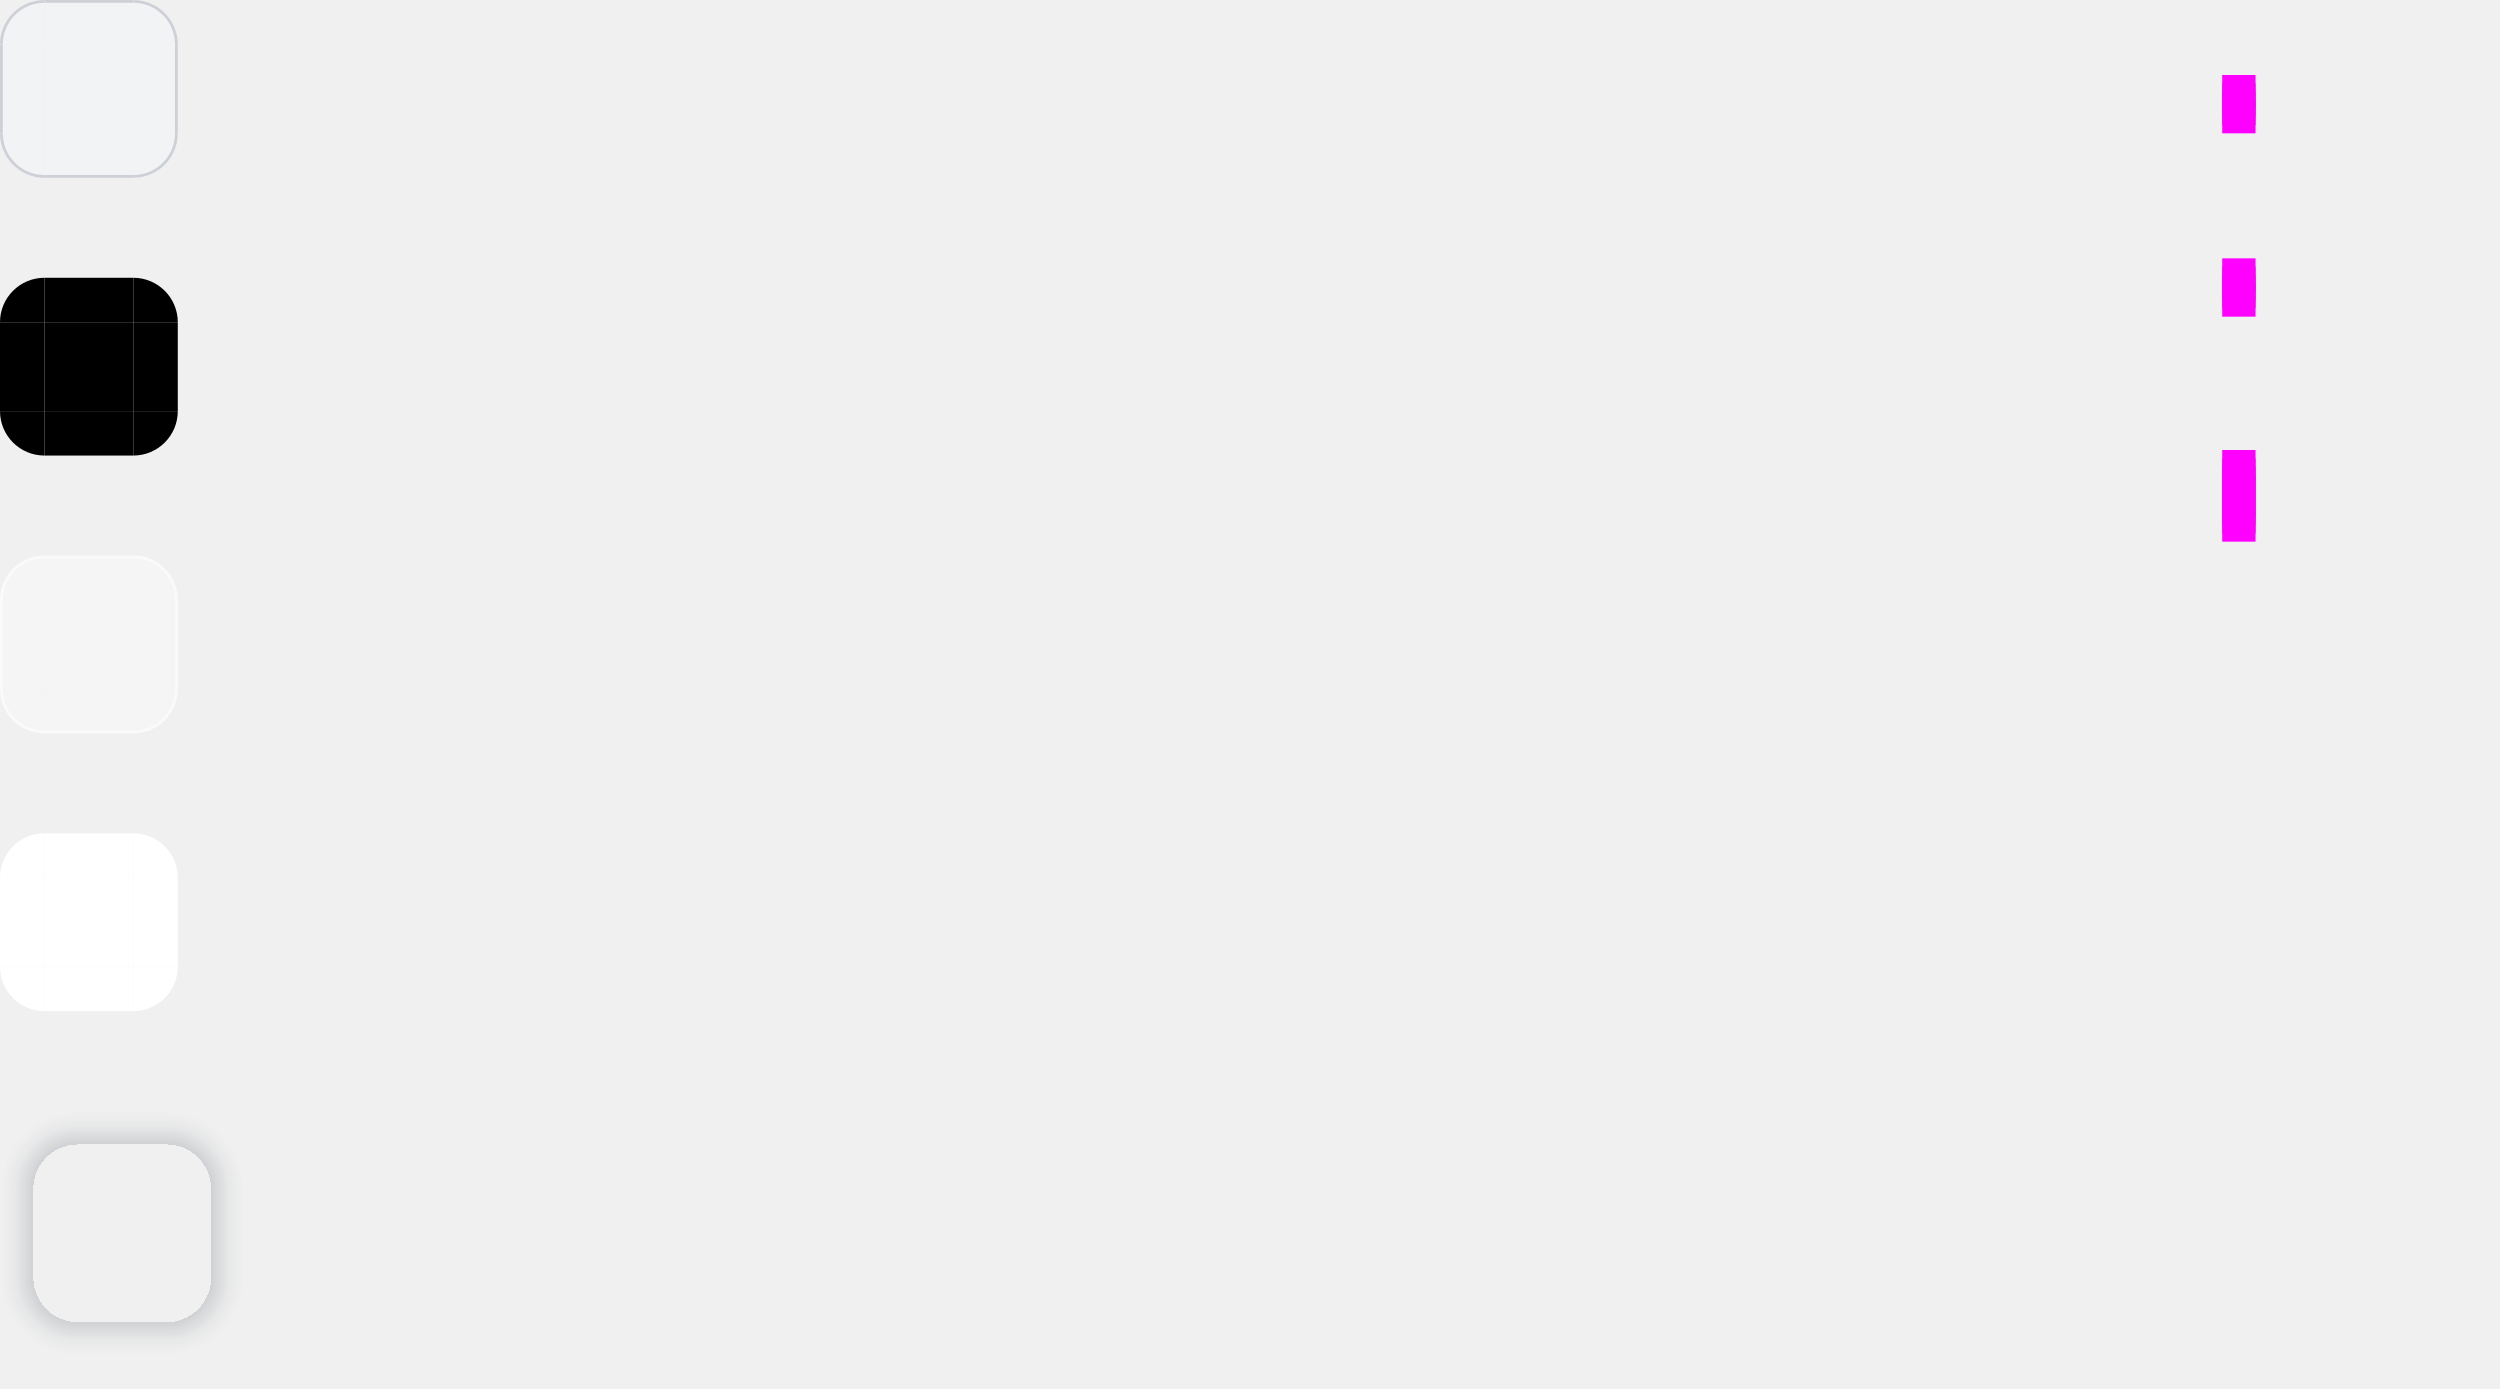
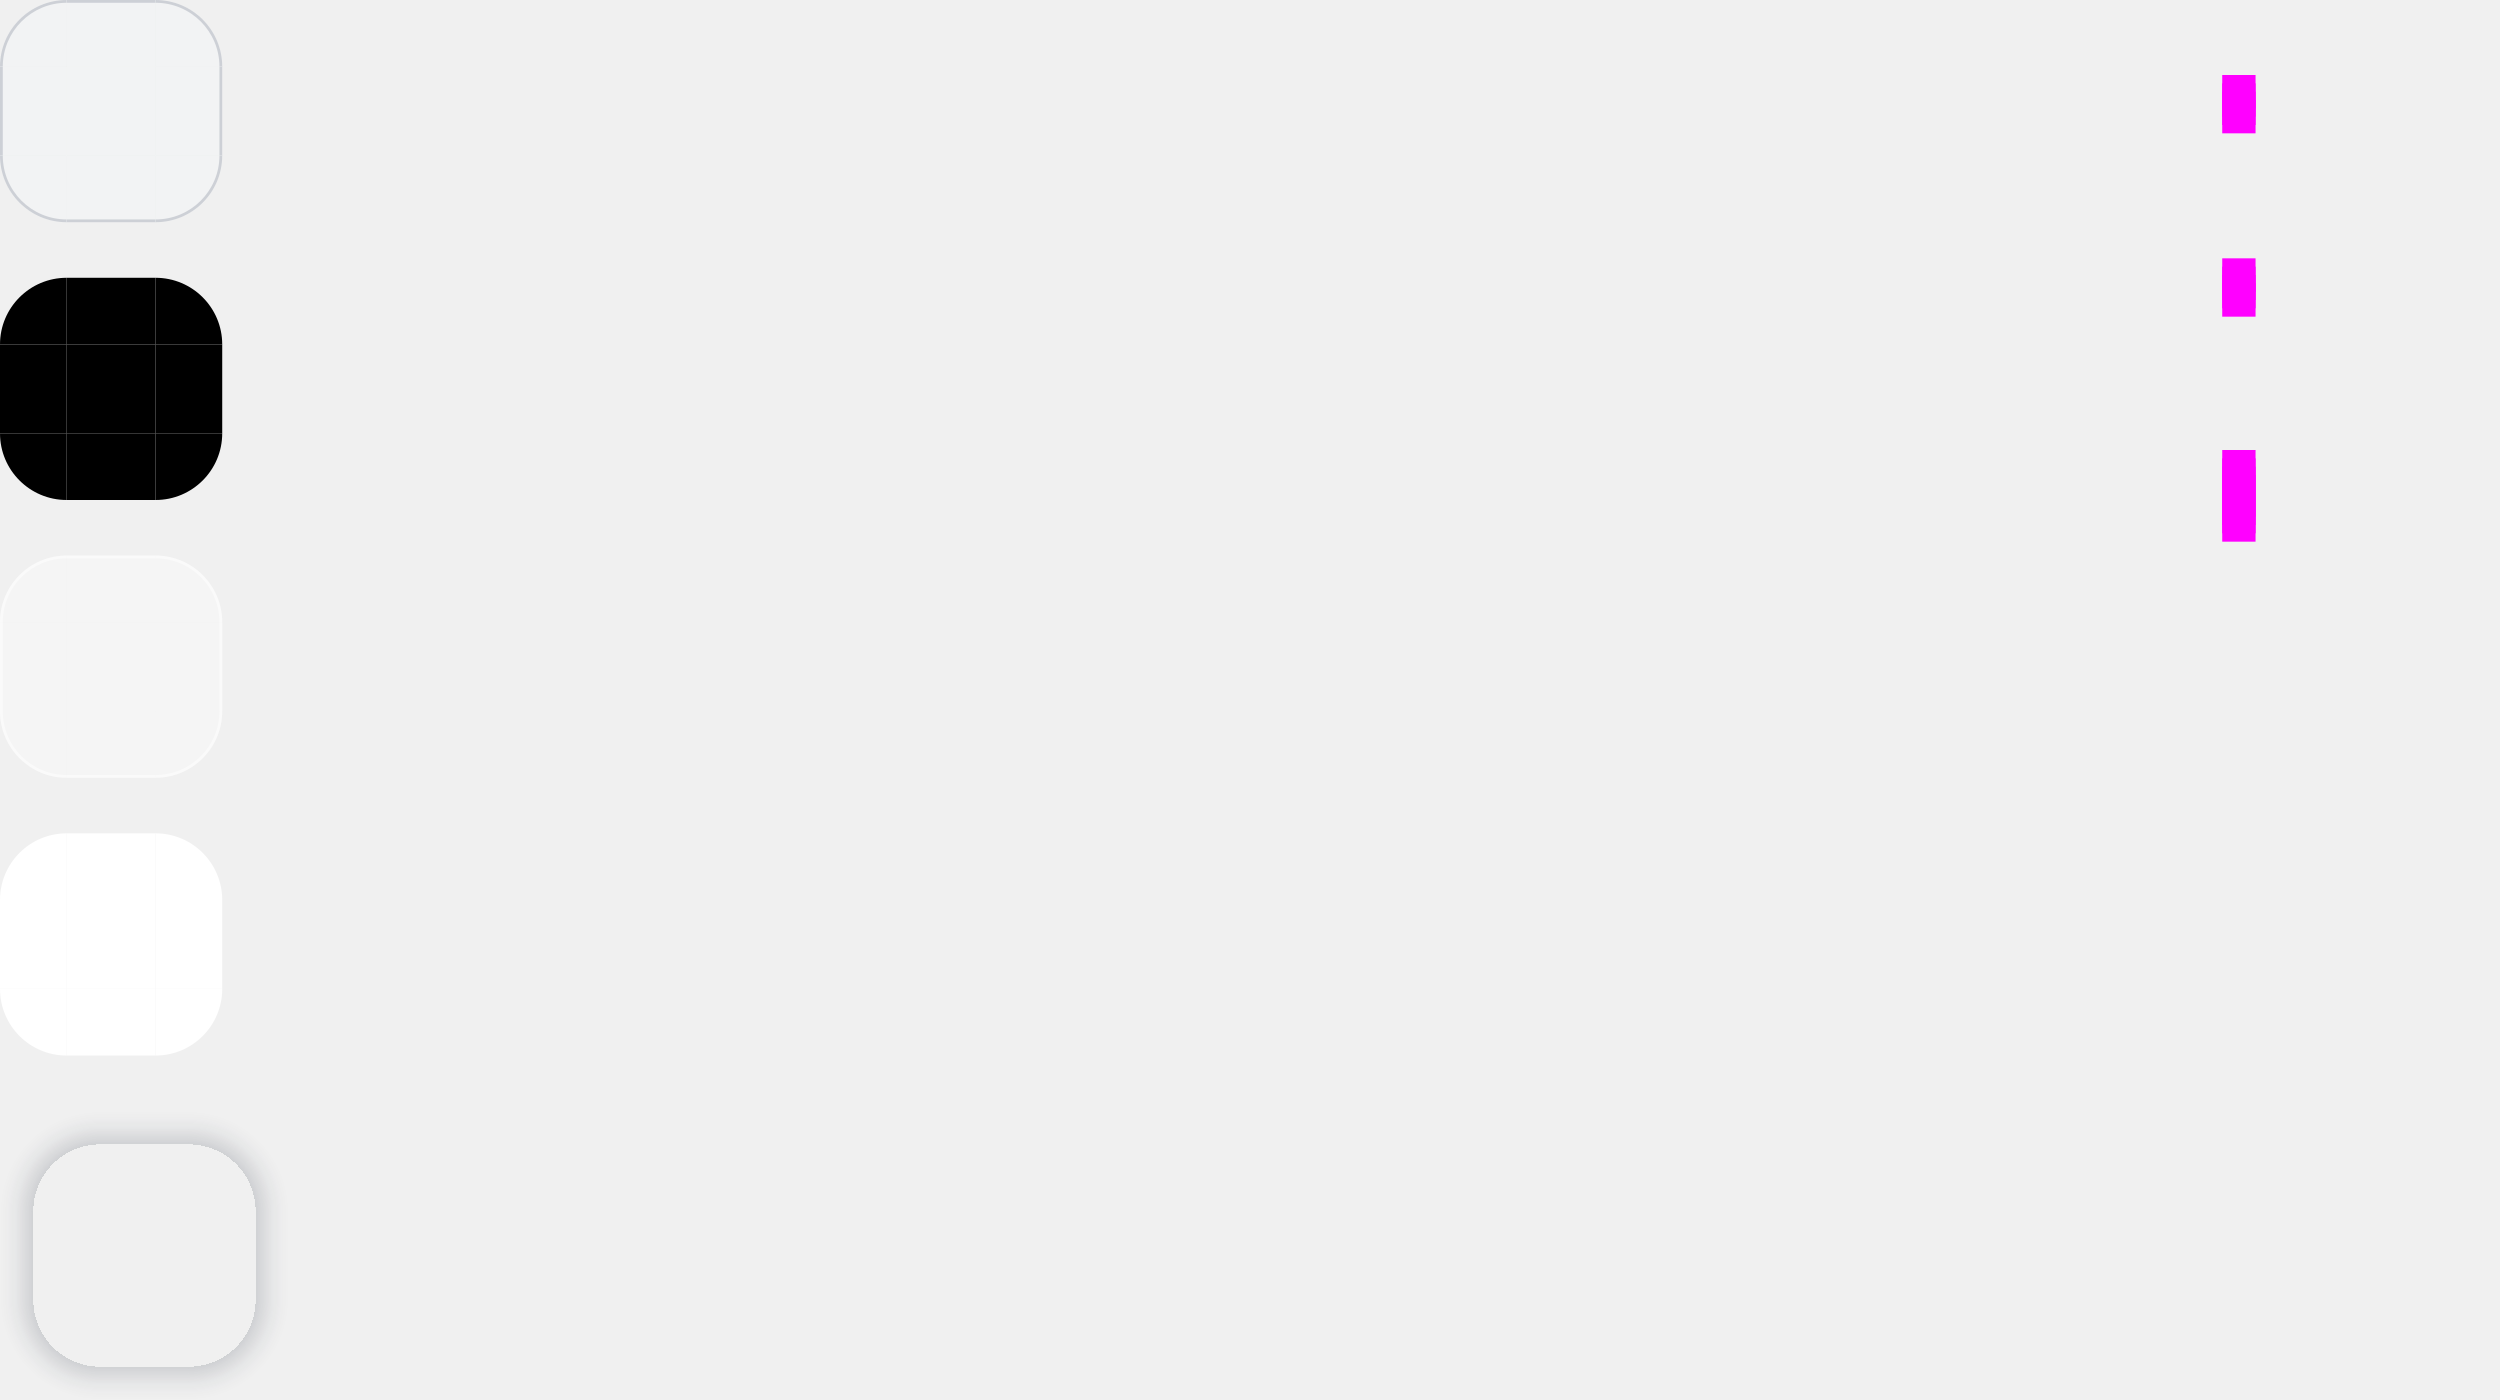
- <svg xmlns="http://www.w3.org/2000/svg" width="900" height="500" viewBox="0 0 900 500">
+ <svg xmlns="http://www.w3.org/2000/svg" width="900" height="504" viewBox="0 0 900 504">
  <g id="topleft" transform="translate(0 0)">
-     <rect width="16" height="16" fill="#000" fill-opacity="0" />
-     <path d="M 16 0 A 16 16 0 0 0 0 16 L 16 16 Z" fill="#f2f3f5" fill-opacity="0.64" />
-     <path d="M 16 0 A 16 16 0 0 0 0 16 L 16 16 Z M 16 1 A 15 15 0 0 0 1 16 L 16 16 Z" fill-rule="evenodd" fill="#cdd0d6" fill-opacity="1" />
-   </g>
-   <g id="top" transform="translate(16 0)">
-     <rect width="32" height="16" fill="#000" fill-opacity="0" />
-     <rect width="32" height="16" fill="#f2f3f5" fill-opacity="0.64" />
+     <rect width="24" height="24" fill="#000" fill-opacity="0" />
+     <path d="M 24 0 A 24 24 0 0 0 0 24 L 24 24 Z" fill="#f2f3f5" fill-opacity="0.64" />
+     <path d="M 24 0 A 24 24 0 0 0 0 24 L 24 24 Z M 24 1 A 23 23 0 0 0 1 24 L 24 24 Z" fill-rule="evenodd" fill="#cdd0d6" fill-opacity="1" />
+   </g>
+   <g id="top" transform="translate(24 0)">
+     <rect width="32" height="24" fill="#000" fill-opacity="0" />
+     <rect width="32" height="24" fill="#f2f3f5" fill-opacity="0.64" />
    <rect x="0" y="0" width="32" height="1" fill="#cdd0d6" fill-opacity="1" />
  </g>
-   <g id="topright" transform="translate(48 0)">
-     <rect width="16" height="16" fill="#000" fill-opacity="0" />
-     <g transform="translate(16 0) rotate(90)">
-       <path d="M 16 0 A 16 16 0 0 0 0 16 L 16 16 Z" fill="#f2f3f5" fill-opacity="0.64" />
-       <path d="M 16 0 A 16 16 0 0 0 0 16 L 16 16 Z M 16 1 A 15 15 0 0 0 1 16 L 16 16 Z" fill-rule="evenodd" fill="#cdd0d6" fill-opacity="1" />
-     </g>
-   </g>
-   <g id="left" transform="translate(0 16)">
-     <rect width="16" height="32" fill="#000" fill-opacity="0" />
-     <rect width="16" height="32" fill="#f2f3f5" fill-opacity="0.64" />
+   <g id="topright" transform="translate(56 0)">
+     <rect width="24" height="24" fill="#000" fill-opacity="0" />
+     <g transform="translate(24 0) rotate(90)">
+       <path d="M 24 0 A 24 24 0 0 0 0 24 L 24 24 Z" fill="#f2f3f5" fill-opacity="0.64" />
+       <path d="M 24 0 A 24 24 0 0 0 0 24 L 24 24 Z M 24 1 A 23 23 0 0 0 1 24 L 24 24 Z" fill-rule="evenodd" fill="#cdd0d6" fill-opacity="1" />
+     </g>
+   </g>
+   <g id="left" transform="translate(0 24)">
+     <rect width="24" height="32" fill="#000" fill-opacity="0" />
+     <rect width="24" height="32" fill="#f2f3f5" fill-opacity="0.64" />
    <rect x="0" y="0" width="1" height="32" fill="#cdd0d6" fill-opacity="1" />
  </g>
-   <g id="center" transform="translate(16 16)">
+   <g id="center" transform="translate(24 24)">
    <rect width="32" height="32" fill="#000" fill-opacity="0" />
    <rect width="32" height="32" fill="#f2f3f5" fill-opacity="0.64" />
  </g>
-   <g id="right" transform="translate(48 16)">
-     <rect width="16" height="32" fill="#000" fill-opacity="0" />
-     <rect width="16" height="32" fill="#f2f3f5" fill-opacity="0.64" />
-     <rect x="15" y="0" width="1" height="32" fill="#cdd0d6" fill-opacity="1" />
-   </g>
-   <g id="bottomleft" transform="translate(0 48)">
-     <rect width="16" height="16" fill="#000" fill-opacity="0" />
-     <g transform="translate(0 16) rotate(-90)">
-       <path d="M 16 0 A 16 16 0 0 0 0 16 L 16 16 Z" fill="#f2f3f5" fill-opacity="0.64" />
-       <path d="M 16 0 A 16 16 0 0 0 0 16 L 16 16 Z M 16 1 A 15 15 0 0 0 1 16 L 16 16 Z" fill-rule="evenodd" fill="#cdd0d6" fill-opacity="1" />
-     </g>
-   </g>
-   <g id="bottom" transform="translate(16 48)">
-     <rect width="32" height="16" fill="#000" fill-opacity="0" />
-     <rect width="32" height="16" fill="#f2f3f5" fill-opacity="0.64" />
-     <rect x="0" y="15" width="32" height="1" fill="#cdd0d6" fill-opacity="1" />
-   </g>
-   <g id="bottomright" transform="translate(48 48)">
-     <rect width="16" height="16" fill="#000" fill-opacity="0" />
-     <g transform="translate(16 16) rotate(180)">
-       <path d="M 16 0 A 16 16 0 0 0 0 16 L 16 16 Z" fill="#f2f3f5" fill-opacity="0.64" />
-       <path d="M 16 0 A 16 16 0 0 0 0 16 L 16 16 Z M 16 1 A 15 15 0 0 0 1 16 L 16 16 Z" fill-rule="evenodd" fill="#cdd0d6" fill-opacity="1" />
+   <g id="right" transform="translate(56 24)">
+     <rect width="24" height="32" fill="#000" fill-opacity="0" />
+     <rect width="24" height="32" fill="#f2f3f5" fill-opacity="0.64" />
+     <rect x="23" y="0" width="1" height="32" fill="#cdd0d6" fill-opacity="1" />
+   </g>
+   <g id="bottomleft" transform="translate(0 56)">
+     <rect width="24" height="24" fill="#000" fill-opacity="0" />
+     <g transform="translate(0 24) rotate(-90)">
+       <path d="M 24 0 A 24 24 0 0 0 0 24 L 24 24 Z" fill="#f2f3f5" fill-opacity="0.64" />
+       <path d="M 24 0 A 24 24 0 0 0 0 24 L 24 24 Z M 24 1 A 23 23 0 0 0 1 24 L 24 24 Z" fill-rule="evenodd" fill="#cdd0d6" fill-opacity="1" />
+     </g>
+   </g>
+   <g id="bottom" transform="translate(24 56)">
+     <rect width="32" height="24" fill="#000" fill-opacity="0" />
+     <rect width="32" height="24" fill="#f2f3f5" fill-opacity="0.64" />
+     <rect x="0" y="23" width="32" height="1" fill="#cdd0d6" fill-opacity="1" />
+   </g>
+   <g id="bottomright" transform="translate(56 56)">
+     <rect width="24" height="24" fill="#000" fill-opacity="0" />
+     <g transform="translate(24 24) rotate(180)">
+       <path d="M 24 0 A 24 24 0 0 0 0 24 L 24 24 Z" fill="#f2f3f5" fill-opacity="0.64" />
+       <path d="M 24 0 A 24 24 0 0 0 0 24 L 24 24 Z M 24 1 A 23 23 0 0 0 1 24 L 24 24 Z" fill-rule="evenodd" fill="#cdd0d6" fill-opacity="1" />
    </g>
  </g>
  <rect id="hint-top-margin" x="800" y="27" width="12" height="12" fill="#ff00ff" />
  <rect id="hint-bottom-margin" x="800" y="30" width="12" height="12" fill="#ff00ff" />
  <rect id="hint-left-margin" x="800" y="33" width="12" height="12" fill="#ff00ff" />
  <rect id="hint-right-margin" x="800" y="36" width="12" height="12" fill="#ff00ff" />
  <g id="mask-topleft" transform="translate(0 100)">
-     <rect width="16" height="16" fill="#000" fill-opacity="0" />
-     <path d="M 16 0 A 16 16 0 0 0 0 16 L 16 16 Z" fill="#000000" fill-opacity="1" />
-   </g>
-   <g id="mask-top" transform="translate(16 100)">
-     <rect width="32" height="16" fill="#000" fill-opacity="0" />
-     <rect width="32" height="16" fill="#000000" fill-opacity="1" />
-   </g>
-   <g id="mask-topright" transform="translate(48 100)">
-     <rect width="16" height="16" fill="#000" fill-opacity="0" />
-     <g transform="translate(16 0) rotate(90)">
-       <path d="M 16 0 A 16 16 0 0 0 0 16 L 16 16 Z" fill="#000000" fill-opacity="1" />
-     </g>
-   </g>
-   <g id="mask-left" transform="translate(0 116)">
-     <rect width="16" height="32" fill="#000" fill-opacity="0" />
-     <rect width="16" height="32" fill="#000000" fill-opacity="1" />
-   </g>
-   <g id="mask-center" transform="translate(16 116)">
+     <rect width="24" height="24" fill="#000" fill-opacity="0" />
+     <path d="M 24 0 A 24 24 0 0 0 0 24 L 24 24 Z" fill="#000000" fill-opacity="1" />
+   </g>
+   <g id="mask-top" transform="translate(24 100)">
+     <rect width="32" height="24" fill="#000" fill-opacity="0" />
+     <rect width="32" height="24" fill="#000000" fill-opacity="1" />
+   </g>
+   <g id="mask-topright" transform="translate(56 100)">
+     <rect width="24" height="24" fill="#000" fill-opacity="0" />
+     <g transform="translate(24 0) rotate(90)">
+       <path d="M 24 0 A 24 24 0 0 0 0 24 L 24 24 Z" fill="#000000" fill-opacity="1" />
+     </g>
+   </g>
+   <g id="mask-left" transform="translate(0 124)">
+     <rect width="24" height="32" fill="#000" fill-opacity="0" />
+     <rect width="24" height="32" fill="#000000" fill-opacity="1" />
+   </g>
+   <g id="mask-center" transform="translate(24 124)">
    <rect width="32" height="32" fill="#000" fill-opacity="0" />
    <rect width="32" height="32" fill="#000000" fill-opacity="1" />
  </g>
-   <g id="mask-right" transform="translate(48 116)">
-     <rect width="16" height="32" fill="#000" fill-opacity="0" />
-     <rect width="16" height="32" fill="#000000" fill-opacity="1" />
-   </g>
-   <g id="mask-bottomleft" transform="translate(0 148)">
-     <rect width="16" height="16" fill="#000" fill-opacity="0" />
-     <g transform="translate(0 16) rotate(-90)">
-       <path d="M 16 0 A 16 16 0 0 0 0 16 L 16 16 Z" fill="#000000" fill-opacity="1" />
-     </g>
-   </g>
-   <g id="mask-bottom" transform="translate(16 148)">
-     <rect width="32" height="16" fill="#000" fill-opacity="0" />
-     <rect width="32" height="16" fill="#000000" fill-opacity="1" />
-   </g>
-   <g id="mask-bottomright" transform="translate(48 148)">
-     <rect width="16" height="16" fill="#000" fill-opacity="0" />
-     <g transform="translate(16 16) rotate(180)">
-       <path d="M 16 0 A 16 16 0 0 0 0 16 L 16 16 Z" fill="#000000" fill-opacity="1" />
+   <g id="mask-right" transform="translate(56 124)">
+     <rect width="24" height="32" fill="#000" fill-opacity="0" />
+     <rect width="24" height="32" fill="#000000" fill-opacity="1" />
+   </g>
+   <g id="mask-bottomleft" transform="translate(0 156)">
+     <rect width="24" height="24" fill="#000" fill-opacity="0" />
+     <g transform="translate(0 24) rotate(-90)">
+       <path d="M 24 0 A 24 24 0 0 0 0 24 L 24 24 Z" fill="#000000" fill-opacity="1" />
+     </g>
+   </g>
+   <g id="mask-bottom" transform="translate(24 156)">
+     <rect width="32" height="24" fill="#000" fill-opacity="0" />
+     <rect width="32" height="24" fill="#000000" fill-opacity="1" />
+   </g>
+   <g id="mask-bottomright" transform="translate(56 156)">
+     <rect width="24" height="24" fill="#000" fill-opacity="0" />
+     <g transform="translate(24 24) rotate(180)">
+       <path d="M 24 0 A 24 24 0 0 0 0 24 L 24 24 Z" fill="#000000" fill-opacity="1" />
    </g>
  </g>
  <g id="blurred-topleft" transform="translate(0 200)">
-     <rect width="16" height="16" fill="#000" fill-opacity="0" />
-     <path d="M 16 0 A 16 16 0 0 0 0 16 L 16 16 Z" fill="#ffffff" fill-opacity="0.32" />
-     <path d="M 16 0 A 16 16 0 0 0 0 16 L 16 16 Z M 16 1 A 15 15 0 0 0 1 16 L 16 16 Z" fill-rule="evenodd" fill="#ffffff" fill-opacity="0.5" />
-   </g>
-   <g id="blurred-top" transform="translate(16 200)">
-     <rect width="32" height="16" fill="#000" fill-opacity="0" />
-     <rect width="32" height="16" fill="#ffffff" fill-opacity="0.32" />
+     <rect width="24" height="24" fill="#000" fill-opacity="0" />
+     <path d="M 24 0 A 24 24 0 0 0 0 24 L 24 24 Z" fill="#ffffff" fill-opacity="0.32" />
+     <path d="M 24 0 A 24 24 0 0 0 0 24 L 24 24 Z M 24 1 A 23 23 0 0 0 1 24 L 24 24 Z" fill-rule="evenodd" fill="#ffffff" fill-opacity="0.5" />
+   </g>
+   <g id="blurred-top" transform="translate(24 200)">
+     <rect width="32" height="24" fill="#000" fill-opacity="0" />
+     <rect width="32" height="24" fill="#ffffff" fill-opacity="0.32" />
    <rect x="0" y="0" width="32" height="1" fill="#ffffff" fill-opacity="0.5" />
  </g>
-   <g id="blurred-topright" transform="translate(48 200)">
-     <rect width="16" height="16" fill="#000" fill-opacity="0" />
-     <g transform="translate(16 0) rotate(90)">
-       <path d="M 16 0 A 16 16 0 0 0 0 16 L 16 16 Z" fill="#ffffff" fill-opacity="0.32" />
-       <path d="M 16 0 A 16 16 0 0 0 0 16 L 16 16 Z M 16 1 A 15 15 0 0 0 1 16 L 16 16 Z" fill-rule="evenodd" fill="#ffffff" fill-opacity="0.5" />
-     </g>
-   </g>
-   <g id="blurred-left" transform="translate(0 216)">
-     <rect width="16" height="32" fill="#000" fill-opacity="0" />
-     <rect width="16" height="32" fill="#ffffff" fill-opacity="0.32" />
+   <g id="blurred-topright" transform="translate(56 200)">
+     <rect width="24" height="24" fill="#000" fill-opacity="0" />
+     <g transform="translate(24 0) rotate(90)">
+       <path d="M 24 0 A 24 24 0 0 0 0 24 L 24 24 Z" fill="#ffffff" fill-opacity="0.32" />
+       <path d="M 24 0 A 24 24 0 0 0 0 24 L 24 24 Z M 24 1 A 23 23 0 0 0 1 24 L 24 24 Z" fill-rule="evenodd" fill="#ffffff" fill-opacity="0.5" />
+     </g>
+   </g>
+   <g id="blurred-left" transform="translate(0 224)">
+     <rect width="24" height="32" fill="#000" fill-opacity="0" />
+     <rect width="24" height="32" fill="#ffffff" fill-opacity="0.32" />
    <rect x="0" y="0" width="1" height="32" fill="#ffffff" fill-opacity="0.5" />
  </g>
-   <g id="blurred-center" transform="translate(16 216)">
+   <g id="blurred-center" transform="translate(24 224)">
    <rect width="32" height="32" fill="#000" fill-opacity="0" />
    <rect width="32" height="32" fill="#ffffff" fill-opacity="0.32" />
  </g>
-   <g id="blurred-right" transform="translate(48 216)">
-     <rect width="16" height="32" fill="#000" fill-opacity="0" />
-     <rect width="16" height="32" fill="#ffffff" fill-opacity="0.32" />
-     <rect x="15" y="0" width="1" height="32" fill="#ffffff" fill-opacity="0.5" />
-   </g>
-   <g id="blurred-bottomleft" transform="translate(0 248)">
-     <rect width="16" height="16" fill="#000" fill-opacity="0" />
-     <g transform="translate(0 16) rotate(-90)">
-       <path d="M 16 0 A 16 16 0 0 0 0 16 L 16 16 Z" fill="#ffffff" fill-opacity="0.32" />
-       <path d="M 16 0 A 16 16 0 0 0 0 16 L 16 16 Z M 16 1 A 15 15 0 0 0 1 16 L 16 16 Z" fill-rule="evenodd" fill="#ffffff" fill-opacity="0.5" />
-     </g>
-   </g>
-   <g id="blurred-bottom" transform="translate(16 248)">
-     <rect width="32" height="16" fill="#000" fill-opacity="0" />
-     <rect width="32" height="16" fill="#ffffff" fill-opacity="0.32" />
-     <rect x="0" y="15" width="32" height="1" fill="#ffffff" fill-opacity="0.5" />
-   </g>
-   <g id="blurred-bottomright" transform="translate(48 248)">
-     <rect width="16" height="16" fill="#000" fill-opacity="0" />
-     <g transform="translate(16 16) rotate(180)">
-       <path d="M 16 0 A 16 16 0 0 0 0 16 L 16 16 Z" fill="#ffffff" fill-opacity="0.32" />
-       <path d="M 16 0 A 16 16 0 0 0 0 16 L 16 16 Z M 16 1 A 15 15 0 0 0 1 16 L 16 16 Z" fill-rule="evenodd" fill="#ffffff" fill-opacity="0.5" />
+   <g id="blurred-right" transform="translate(56 224)">
+     <rect width="24" height="32" fill="#000" fill-opacity="0" />
+     <rect width="24" height="32" fill="#ffffff" fill-opacity="0.32" />
+     <rect x="23" y="0" width="1" height="32" fill="#ffffff" fill-opacity="0.5" />
+   </g>
+   <g id="blurred-bottomleft" transform="translate(0 256)">
+     <rect width="24" height="24" fill="#000" fill-opacity="0" />
+     <g transform="translate(0 24) rotate(-90)">
+       <path d="M 24 0 A 24 24 0 0 0 0 24 L 24 24 Z" fill="#ffffff" fill-opacity="0.32" />
+       <path d="M 24 0 A 24 24 0 0 0 0 24 L 24 24 Z M 24 1 A 23 23 0 0 0 1 24 L 24 24 Z" fill-rule="evenodd" fill="#ffffff" fill-opacity="0.5" />
+     </g>
+   </g>
+   <g id="blurred-bottom" transform="translate(24 256)">
+     <rect width="32" height="24" fill="#000" fill-opacity="0" />
+     <rect width="32" height="24" fill="#ffffff" fill-opacity="0.32" />
+     <rect x="0" y="23" width="32" height="1" fill="#ffffff" fill-opacity="0.5" />
+   </g>
+   <g id="blurred-bottomright" transform="translate(56 256)">
+     <rect width="24" height="24" fill="#000" fill-opacity="0" />
+     <g transform="translate(24 24) rotate(180)">
+       <path d="M 24 0 A 24 24 0 0 0 0 24 L 24 24 Z" fill="#ffffff" fill-opacity="0.32" />
+       <path d="M 24 0 A 24 24 0 0 0 0 24 L 24 24 Z M 24 1 A 23 23 0 0 0 1 24 L 24 24 Z" fill-rule="evenodd" fill="#ffffff" fill-opacity="0.5" />
    </g>
  </g>
  <rect id="blurred-hint-top-margin" x="800" y="93" width="12" height="12" fill="#ff00ff" />
  <rect id="blurred-hint-bottom-margin" x="800" y="96" width="12" height="12" fill="#ff00ff" />
  <rect id="blurred-hint-left-margin" x="800" y="99" width="12" height="12" fill="#ff00ff" />
  <rect id="blurred-hint-right-margin" x="800" y="102" width="12" height="12" fill="#ff00ff" />
  <g id="blurred-mask-topleft" transform="translate(0 300)">
-     <rect width="16" height="16" fill="#000" fill-opacity="0" />
-     <path d="M 16 0 A 16 16 0 0 0 0 16 L 16 16 Z" fill="#ffffff" fill-opacity="1" />
-   </g>
-   <g id="blurred-mask-top" transform="translate(16 300)">
-     <rect width="32" height="16" fill="#000" fill-opacity="0" />
-     <rect width="32" height="16" fill="#ffffff" fill-opacity="1" />
-   </g>
-   <g id="blurred-mask-topright" transform="translate(48 300)">
-     <rect width="16" height="16" fill="#000" fill-opacity="0" />
-     <g transform="translate(16 0) rotate(90)">
-       <path d="M 16 0 A 16 16 0 0 0 0 16 L 16 16 Z" fill="#ffffff" fill-opacity="1" />
-     </g>
-   </g>
-   <g id="blurred-mask-left" transform="translate(0 316)">
-     <rect width="16" height="32" fill="#000" fill-opacity="0" />
-     <rect width="16" height="32" fill="#ffffff" fill-opacity="1" />
-   </g>
-   <g id="blurred-mask-center" transform="translate(16 316)">
+     <rect width="24" height="24" fill="#000" fill-opacity="0" />
+     <path d="M 24 0 A 24 24 0 0 0 0 24 L 24 24 Z" fill="#ffffff" fill-opacity="1" />
+   </g>
+   <g id="blurred-mask-top" transform="translate(24 300)">
+     <rect width="32" height="24" fill="#000" fill-opacity="0" />
+     <rect width="32" height="24" fill="#ffffff" fill-opacity="1" />
+   </g>
+   <g id="blurred-mask-topright" transform="translate(56 300)">
+     <rect width="24" height="24" fill="#000" fill-opacity="0" />
+     <g transform="translate(24 0) rotate(90)">
+       <path d="M 24 0 A 24 24 0 0 0 0 24 L 24 24 Z" fill="#ffffff" fill-opacity="1" />
+     </g>
+   </g>
+   <g id="blurred-mask-left" transform="translate(0 324)">
+     <rect width="24" height="32" fill="#000" fill-opacity="0" />
+     <rect width="24" height="32" fill="#ffffff" fill-opacity="1" />
+   </g>
+   <g id="blurred-mask-center" transform="translate(24 324)">
    <rect width="32" height="32" fill="#000" fill-opacity="0" />
    <rect width="32" height="32" fill="#ffffff" fill-opacity="1" />
  </g>
-   <g id="blurred-mask-right" transform="translate(48 316)">
-     <rect width="16" height="32" fill="#000" fill-opacity="0" />
-     <rect width="16" height="32" fill="#ffffff" fill-opacity="1" />
-   </g>
-   <g id="blurred-mask-bottomleft" transform="translate(0 348)">
-     <rect width="16" height="16" fill="#000" fill-opacity="0" />
-     <g transform="translate(0 16) rotate(-90)">
-       <path d="M 16 0 A 16 16 0 0 0 0 16 L 16 16 Z" fill="#ffffff" fill-opacity="1" />
-     </g>
-   </g>
-   <g id="blurred-mask-bottom" transform="translate(16 348)">
-     <rect width="32" height="16" fill="#000" fill-opacity="0" />
-     <rect width="32" height="16" fill="#ffffff" fill-opacity="1" />
-   </g>
-   <g id="blurred-mask-bottomright" transform="translate(48 348)">
-     <rect width="16" height="16" fill="#000" fill-opacity="0" />
-     <g transform="translate(16 16) rotate(180)">
-       <path d="M 16 0 A 16 16 0 0 0 0 16 L 16 16 Z" fill="#ffffff" fill-opacity="1" />
+   <g id="blurred-mask-right" transform="translate(56 324)">
+     <rect width="24" height="32" fill="#000" fill-opacity="0" />
+     <rect width="24" height="32" fill="#ffffff" fill-opacity="1" />
+   </g>
+   <g id="blurred-mask-bottomleft" transform="translate(0 356)">
+     <rect width="24" height="24" fill="#000" fill-opacity="0" />
+     <g transform="translate(0 24) rotate(-90)">
+       <path d="M 24 0 A 24 24 0 0 0 0 24 L 24 24 Z" fill="#ffffff" fill-opacity="1" />
+     </g>
+   </g>
+   <g id="blurred-mask-bottom" transform="translate(24 356)">
+     <rect width="32" height="24" fill="#000" fill-opacity="0" />
+     <rect width="32" height="24" fill="#ffffff" fill-opacity="1" />
+   </g>
+   <g id="blurred-mask-bottomright" transform="translate(56 356)">
+     <rect width="24" height="24" fill="#000" fill-opacity="0" />
+     <g transform="translate(24 24) rotate(180)">
+       <path d="M 24 0 A 24 24 0 0 0 0 24 L 24 24 Z" fill="#ffffff" fill-opacity="1" />
    </g>
  </g>
  <defs>
    <linearGradient id="shade" x1="0" y1="0" x2="0" y2="1" gradientUnits="objectBoundingBox">
      <stop offset="0" stop-color="#091326" stop-opacity="0" />
-       <stop offset="0.107" stop-color="#091326" stop-opacity="0.015" />
-       <stop offset="0.214" stop-color="#091326" stop-opacity="0.045" />
-       <stop offset="0.321" stop-color="#091326" stop-opacity="0.09" />
-       <stop offset="0.429" stop-color="#091326" stop-opacity="0.14" />
-       <stop offset="0.429" stop-color="#091326" stop-opacity="0" />
+       <stop offset="0.083" stop-color="#091326" stop-opacity="0.015" />
+       <stop offset="0.167" stop-color="#091326" stop-opacity="0.045" />
+       <stop offset="0.25" stop-color="#091326" stop-opacity="0.09" />
+       <stop offset="0.333" stop-color="#091326" stop-opacity="0.14" />
+       <stop offset="0.333" stop-color="#091326" stop-opacity="0" />
      <stop offset="1" stop-color="#091326" stop-opacity="0" />
    </linearGradient>
    <radialGradient id="cornerShade" cx="1" cy="1" r="1">
      <stop offset="0" stop-color="#091326" stop-opacity="0" />
-       <stop offset="0.571" stop-color="#091326" stop-opacity="0" />
-       <stop offset="0.571" stop-color="#091326" stop-opacity="0.14" />
-       <stop offset="0.679" stop-color="#091326" stop-opacity="0.09" />
-       <stop offset="0.786" stop-color="#091326" stop-opacity="0.045" />
-       <stop offset="0.893" stop-color="#091326" stop-opacity="0.015" />
+       <stop offset="0.667" stop-color="#091326" stop-opacity="0" />
+       <stop offset="0.667" stop-color="#091326" stop-opacity="0.14" />
+       <stop offset="0.75" stop-color="#091326" stop-opacity="0.09" />
+       <stop offset="0.833" stop-color="#091326" stop-opacity="0.045" />
+       <stop offset="0.917" stop-color="#091326" stop-opacity="0.015" />
      <stop offset="1" stop-color="#091326" stop-opacity="0" />
    </radialGradient>
  </defs>
  <g id="shadow-topleft" transform="translate(0 400)">
    <g transform="">
-       <rect width="28" height="28" fill="url(#cornerShade)" />
-     </g>
-   </g>
-   <g id="shadow-topright" transform="translate(60 400)">
-     <g transform="translate(28 0) rotate(90)">
-       <rect width="28" height="28" fill="url(#cornerShade)" />
-     </g>
-   </g>
-   <g id="shadow-bottomleft" transform="translate(0 460)">
-     <g transform="translate(0 28) rotate(-90)">
-       <rect width="28" height="28" fill="url(#cornerShade)" />
-     </g>
-   </g>
-   <g id="shadow-bottomright" transform="translate(60 460)">
-     <g transform="translate(28 28) rotate(180)">
-       <rect width="28" height="28" fill="url(#cornerShade)" />
-     </g>
-   </g>
-   <g id="shadow-top" transform="translate(28 400)">
+       <rect width="36" height="36" fill="url(#cornerShade)" />
+     </g>
+   </g>
+   <g id="shadow-topright" transform="translate(68 400)">
+     <g transform="translate(36 0) rotate(90)">
+       <rect width="36" height="36" fill="url(#cornerShade)" />
+     </g>
+   </g>
+   <g id="shadow-bottomleft" transform="translate(0 468)">
+     <g transform="translate(0 36) rotate(-90)">
+       <rect width="36" height="36" fill="url(#cornerShade)" />
+     </g>
+   </g>
+   <g id="shadow-bottomright" transform="translate(68 468)">
+     <g transform="translate(36 36) rotate(180)">
+       <rect width="36" height="36" fill="url(#cornerShade)" />
+     </g>
+   </g>
+   <g id="shadow-top" transform="translate(36 400)">
    <g transform="">
-       <rect width="32" height="28" fill="url(#shade)" />
-     </g>
-   </g>
-   <g id="shadow-bottom" transform="translate(28 460)">
-     <g transform="translate(32 28) rotate(180)">
-       <rect width="32" height="28" fill="url(#shade)" />
-     </g>
-   </g>
-   <g id="shadow-left" transform="translate(0 428)">
+       <rect width="32" height="36" fill="url(#shade)" />
+     </g>
+   </g>
+   <g id="shadow-bottom" transform="translate(36 468)">
+     <g transform="translate(32 36) rotate(180)">
+       <rect width="32" height="36" fill="url(#shade)" />
+     </g>
+   </g>
+   <g id="shadow-left" transform="translate(0 436)">
    <g transform="translate(0 32) rotate(-90)">
-       <rect width="32" height="28" fill="url(#shade)" />
-     </g>
-   </g>
-   <g id="shadow-right" transform="translate(60 428)">
-     <g transform="translate(28 0) rotate(90)">
-       <rect width="32" height="28" fill="url(#shade)" />
-     </g>
-   </g>
-   <rect id="shadow-center" x="28" y="428" width="32" height="32" fill="#091326" fill-opacity="0" />
+       <rect width="32" height="36" fill="url(#shade)" />
+     </g>
+   </g>
+   <g id="shadow-right" transform="translate(68 436)">
+     <g transform="translate(36 0) rotate(90)">
+       <rect width="32" height="36" fill="url(#shade)" />
+     </g>
+   </g>
+   <rect id="shadow-center" x="36" y="436" width="32" height="32" fill="#091326" fill-opacity="0" />
  <rect id="shadow-hint-top-margin" x="800" y="162" width="12" height="12" fill="#ff00ff" />
  <rect id="shadow-hint-top-inset" x="800" y="165" width="12" height="12" fill="#ff00ff" />
  <rect id="shadow-hint-bottom-margin" x="800" y="168" width="12" height="12" fill="#ff00ff" />
  <rect id="shadow-hint-bottom-inset" x="800" y="171" width="12" height="12" fill="#ff00ff" />
  <rect id="shadow-hint-left-margin" x="800" y="174" width="12" height="12" fill="#ff00ff" />
  <rect id="shadow-hint-left-inset" x="800" y="177" width="12" height="12" fill="#ff00ff" />
  <rect id="shadow-hint-right-margin" x="800" y="180" width="12" height="12" fill="#ff00ff" />
  <rect id="shadow-hint-right-inset" x="800" y="183" width="12" height="12" fill="#ff00ff" />
  <rect id="hint-stretch-borders" x="800" y="186" width="1" height="1" fill="#ff00ff" />
</svg>
